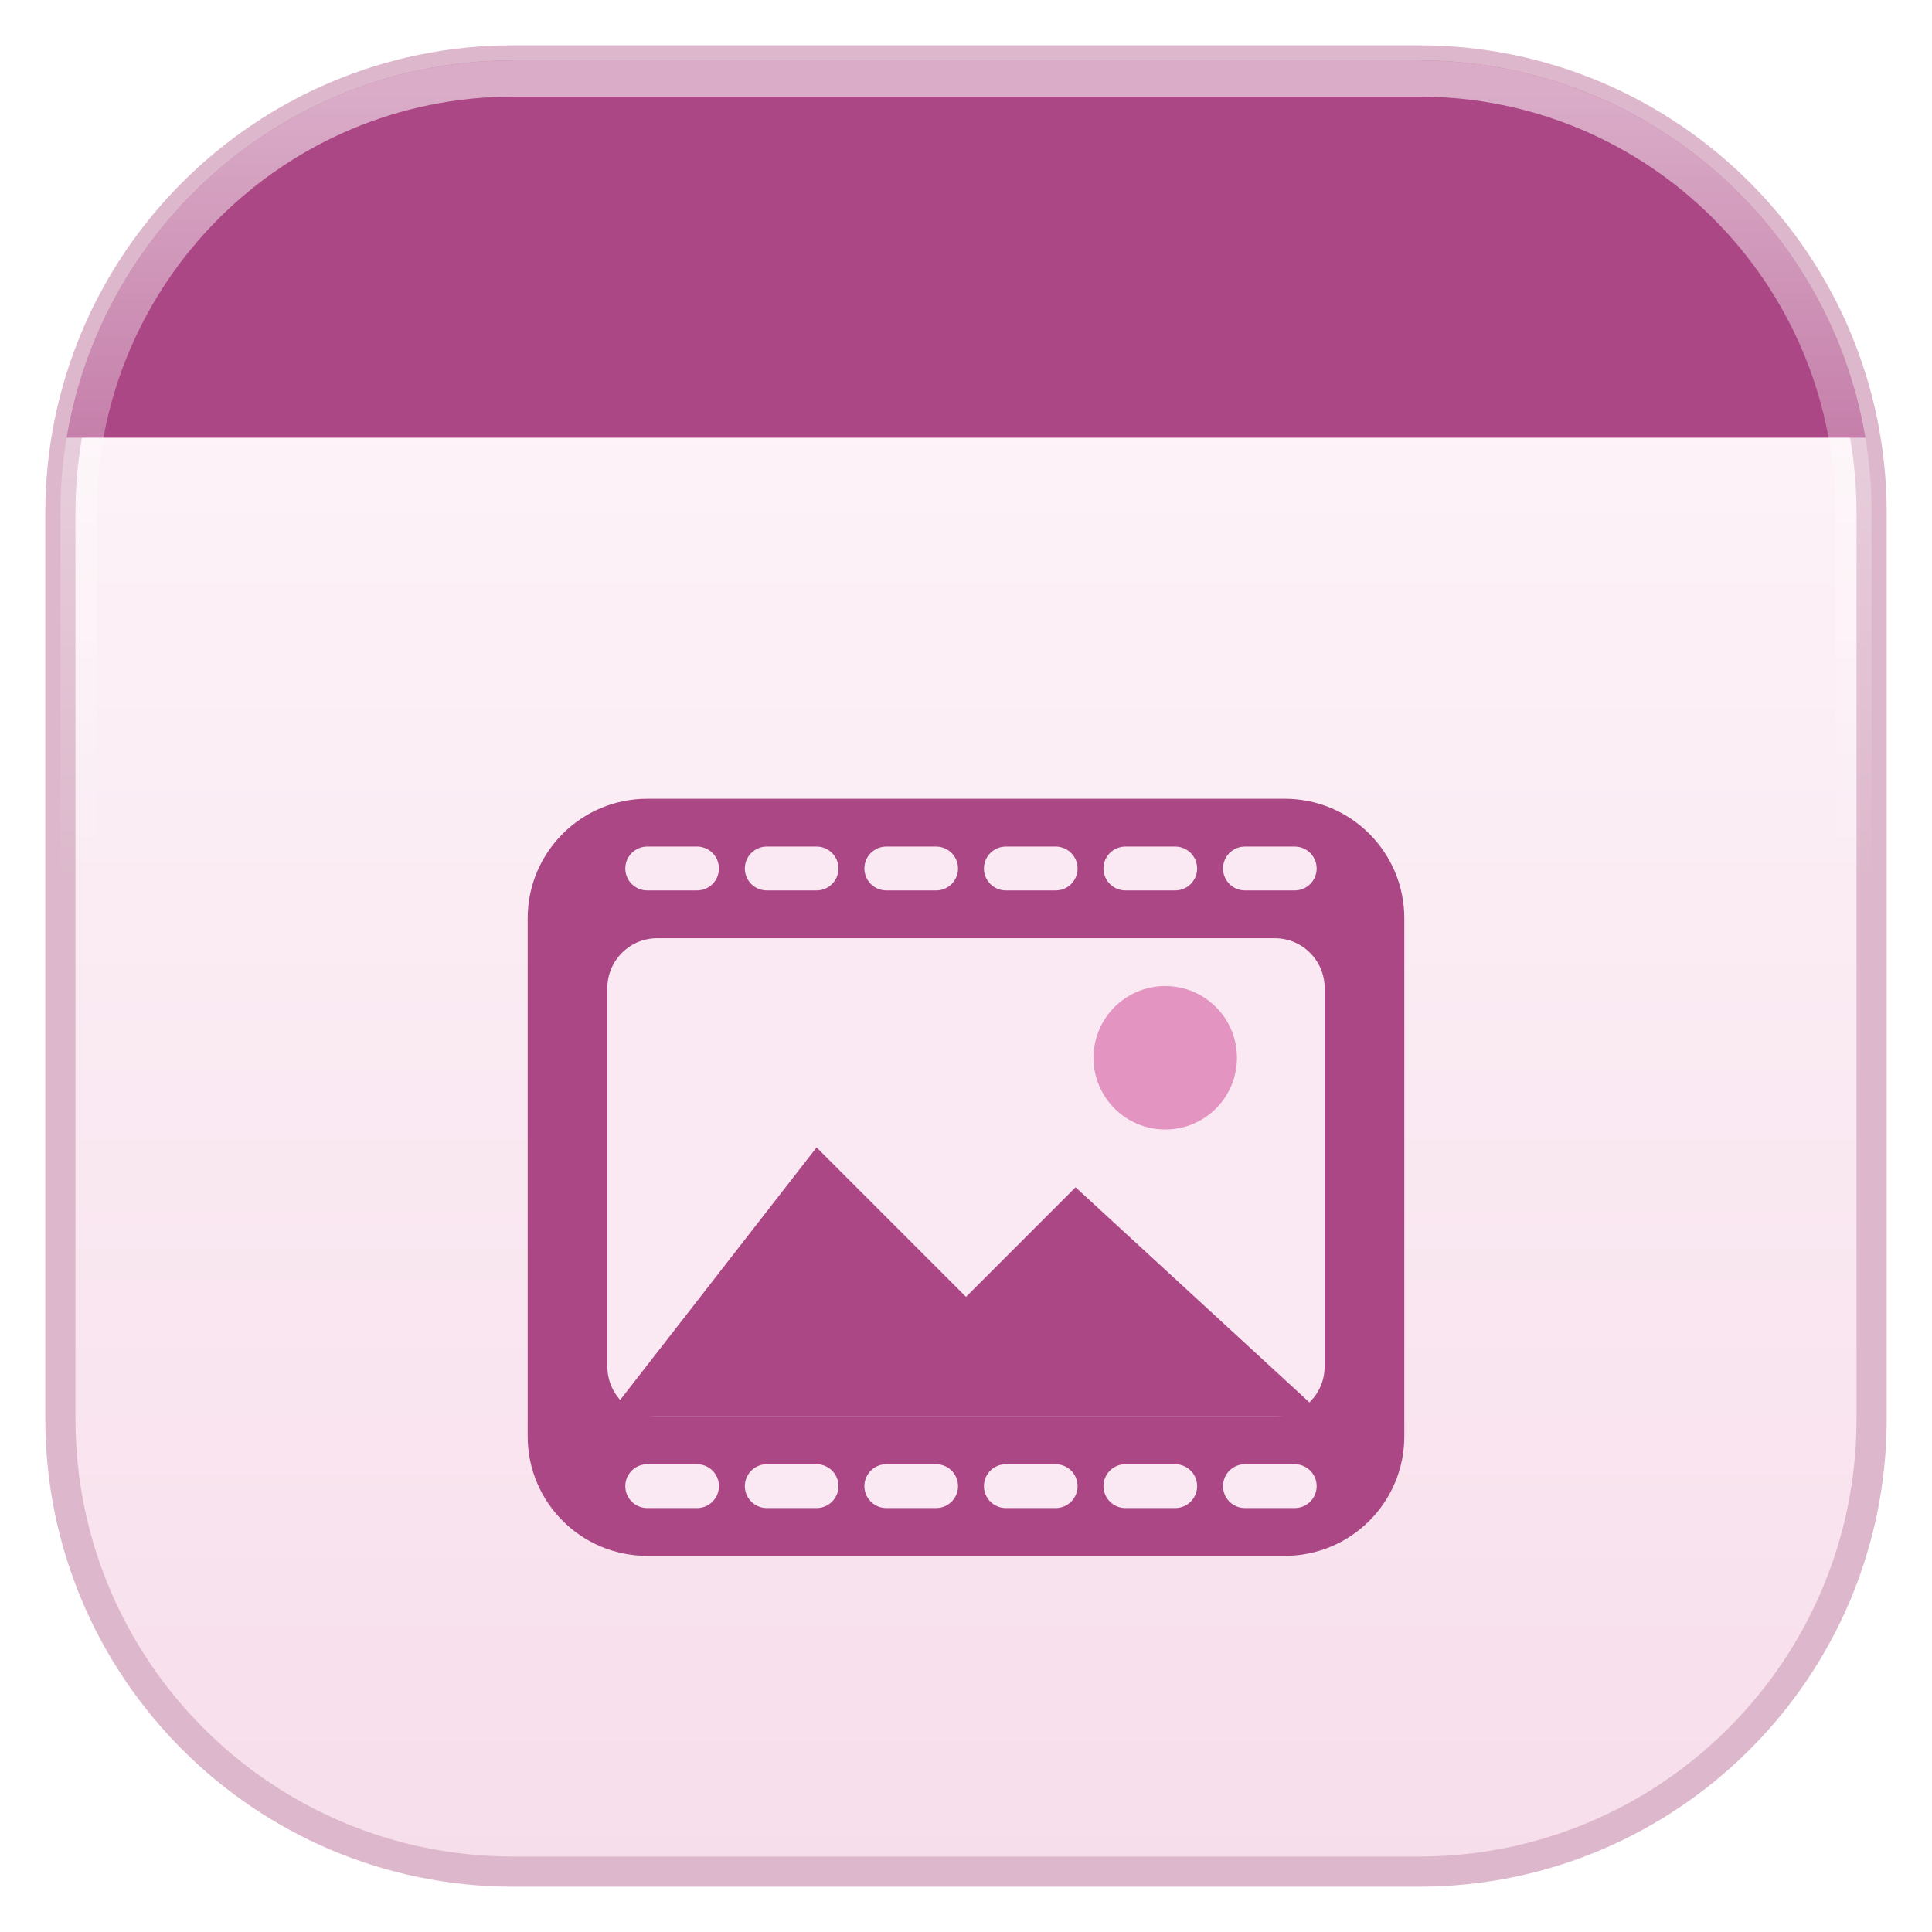
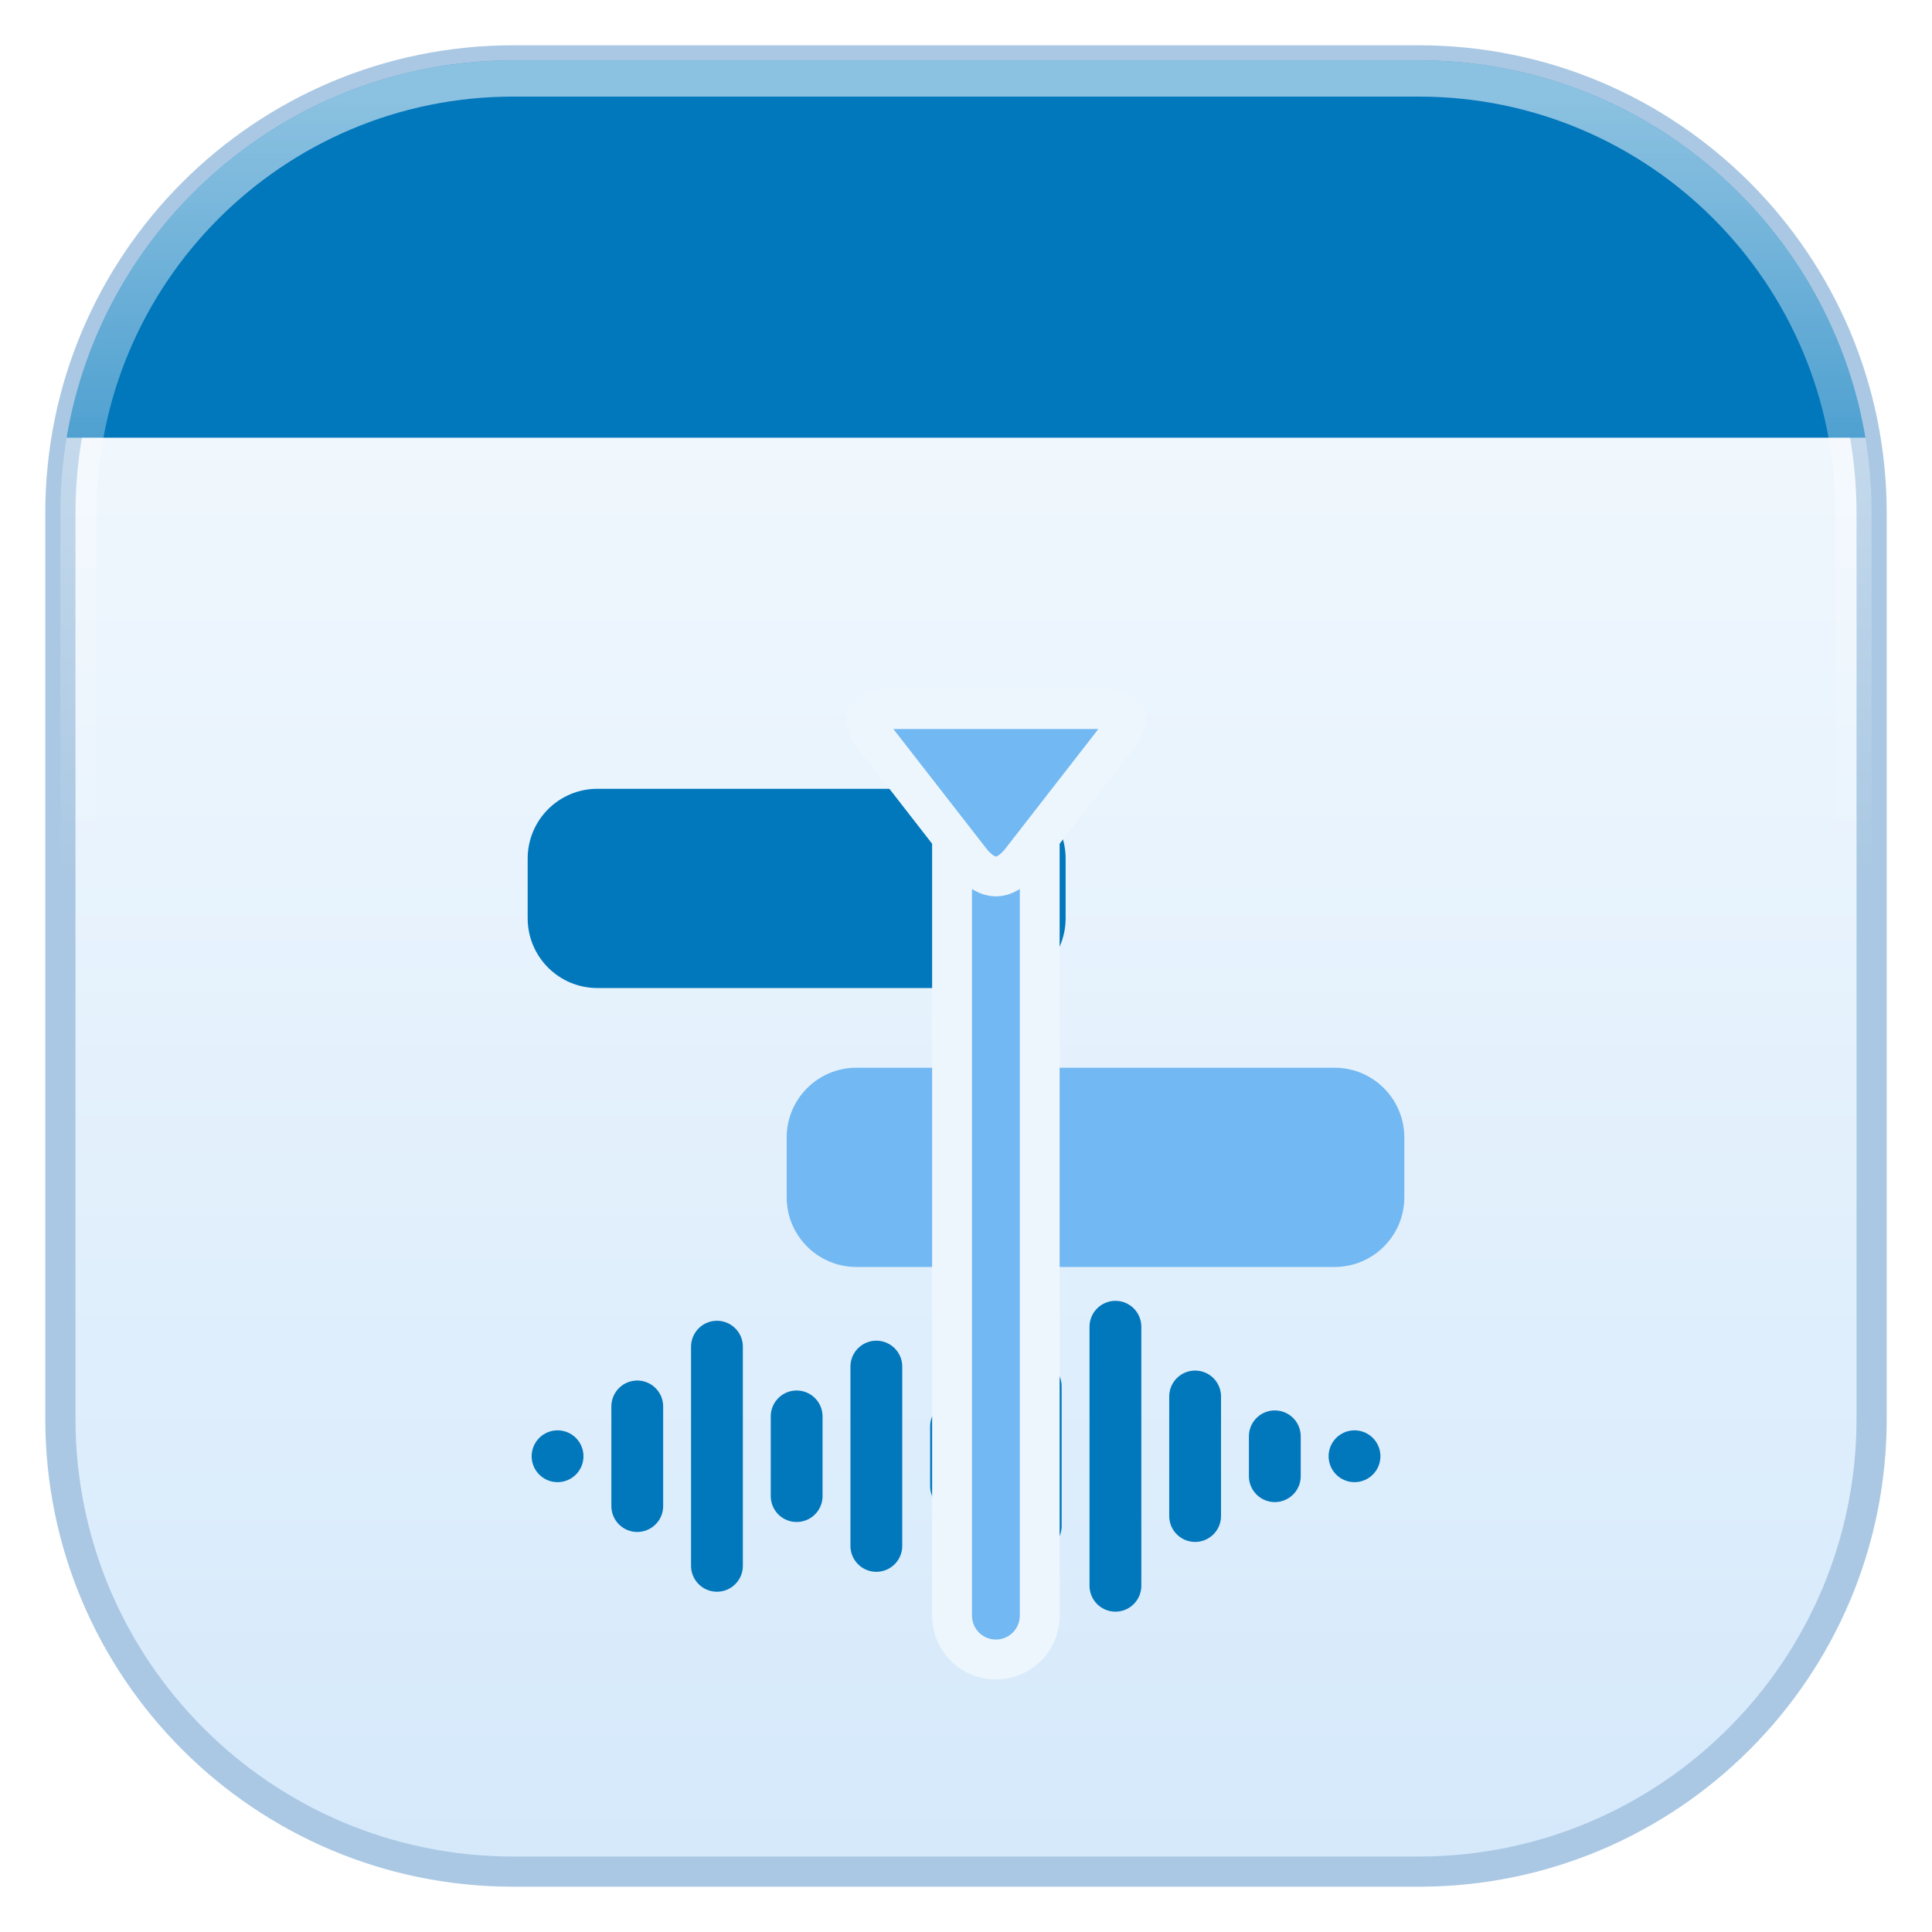
<svg xmlns="http://www.w3.org/2000/svg" width="64" height="64" viewBox="0 0 64 64">
  <defs>
    <linearGradient id="t45" x1="0" y1="0" x2="0" y2="1">
-       <stop offset="0" stop-color="#fef8fb" />
-       <stop offset="1" stop-color="#f7deeb" />
+       <stop offset="0" stop-color="#f7fbfe" />
+       <stop offset="1" stop-color="#d5e9fb" />
    </linearGradient>
    <linearGradient id="e45" x1="0" y1="0" x2="0" y2="1">
      <stop offset="0" stop-color="#ffffff" stop-opacity=".55" />
      <stop offset=".45" stop-color="#ffffff" stop-opacity="0" />
    </linearGradient>
    <clipPath id="c45">
      <rect x="2" y="2" width="60" height="60" rx="15" />
    </clipPath>
  </defs>
  <rect x="2" y="2" width="60" height="60" rx="15" fill="url(#t45)" />
-   <rect x="2" y="2" width="60" height="60" rx="15" fill="none" stroke="#ddb8cc" stroke-width="1" />
-   <rect x="2" y="2" width="60" height="12.5" fill="#ac4785" clip-path="url(#c45)" />
+   <rect x="2" y="2" width="60" height="60" rx="15" fill="none" stroke="#aac8e3" stroke-width="1" />
+   <rect x="2" y="2" width="60" height="12.5" fill="#0177bc" clip-path="url(#c45)" />
  <g transform="translate(32 39) scale(.66) translate(-32 -32)">
-     <rect x="10" y="13" width="44" height="38" rx="6" fill="#ac4785" />
-     <rect x="14" y="20" width="36" height="24" rx="2.5" fill="#fae9f2" />
-     <path d="M14 44 L24.5 30.5 L32 38 L37.5 32.5 L50 44 Z" fill="#ac4785" />
-     <circle cx="42" cy="26" r="3.6" fill="#e394c1" />
-     <path d="M16 16.5 H18.5 M22 16.5 H24.5 M28 16.5 H30.5 M34 16.5 H36.5 M40 16.5 H42.5 M46 16.5 H48.5 M16 47.5 H18.5 M22 47.5 H24.5 M28 47.5 H30.5 M34 47.5 H36.5 M40 47.5 H42.5 M46 47.5 H48.5" stroke="#fae9f2" stroke-width="2.2" stroke-linecap="round" />
+     <rect x="10" y="12.5" width="27" height="10" rx="3.5" fill="#0177bc" />
+     <rect x="23" y="26.5" width="31" height="10" rx="3.5" fill="#72b8f2" />
+     <path d="M11.5 46 V46 M15.5 43.5 V48.5 M19.5 40.5 V51.5 M23.5 44 V48 M27.5 41.5 V50.5 M31.5 44.5 V47.5 M35.5 42.5 V49.5 M39.5 39.5 V52.5 M43.5 43 V49 M47.5 45 V47 M51.5 46 V46" fill="none" stroke="#0177bc" stroke-width="2.6" stroke-linecap="round" />
+     <path d="M33.5 15 V54" stroke="#eef6fd" stroke-width="6.4" stroke-linecap="round" />
+     <path d="M33.5 15 V54" stroke="#72b8f2" stroke-width="2.4" stroke-linecap="round" />
+     <path d="M28 8.5 H39 Q40.6 8.5 39.6 9.9 L34.7 16.2 Q33.5 17.6 32.3 16.2 L27.4 9.9 Q26.4 8.5 28 8.5 Z" fill="#72b8f2" stroke="#eef6fd" stroke-width="2" stroke-linejoin="round" />
  </g>
  <rect x="2.6" y="2.6" width="58.8" height="58.8" rx="14.4" fill="none" stroke="url(#e45)" stroke-width="1.2" />
</svg>
